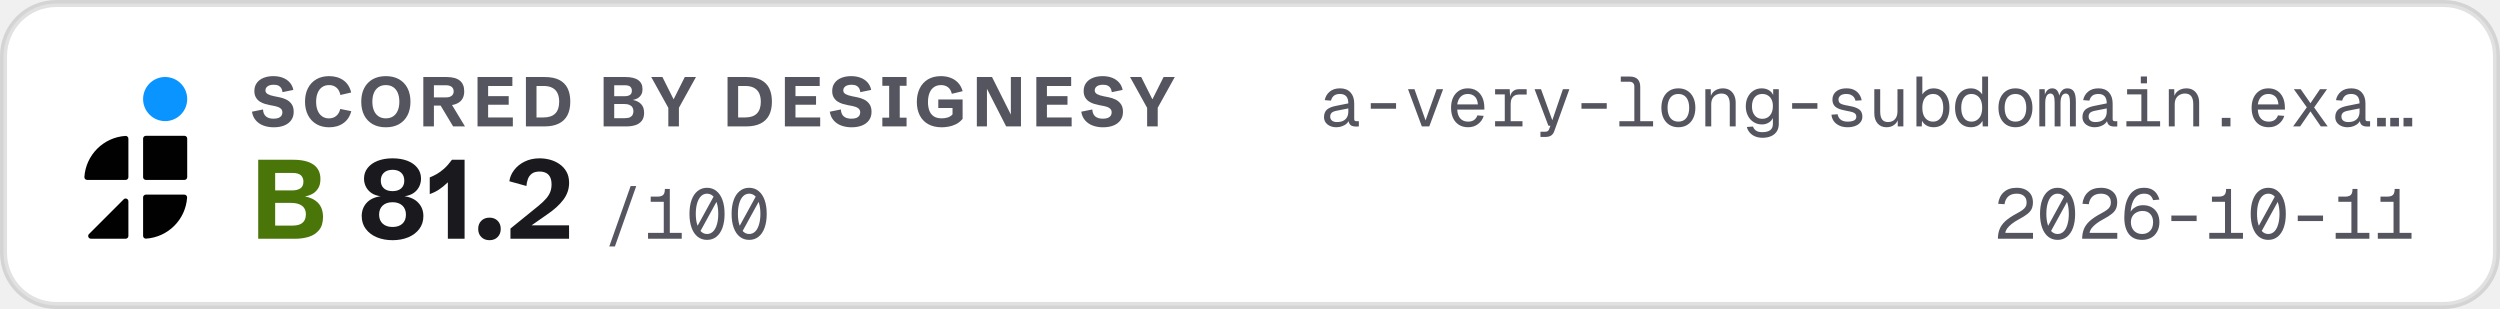
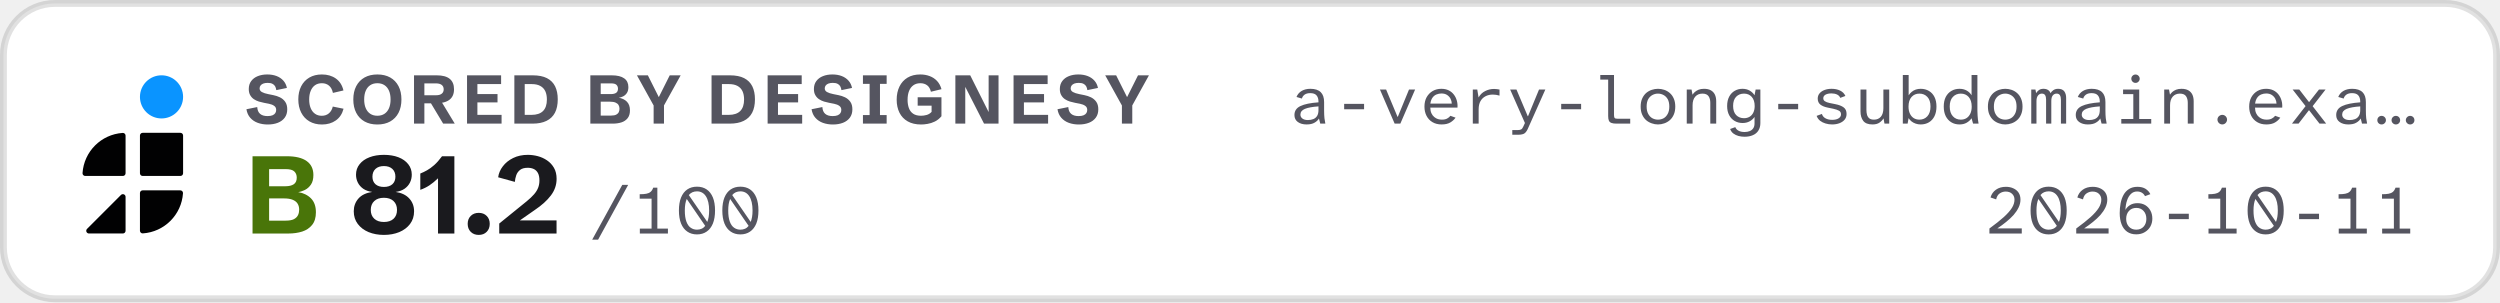
- <svg xmlns="http://www.w3.org/2000/svg" width="356" height="44" viewBox="0 0 356 44" role="img" aria-label="Scored by Designesy: B, 81.2, 2026-10-11, a-very-long-subdomain.exa…">
-   <rect x="0.5" y="0.5" width="355" height="43" rx="7.5" fill="#ffffff" stroke="rgba(0,0,0,0.12)" />
+ <svg xmlns="http://www.w3.org/2000/svg" width="364" height="44" viewBox="0 0 364 44" role="img" aria-label="Scored by Designesy: B, 81.2, 2026-10-11, a-very-long-subdomain.exa…">
+   <rect x="0.5" y="0.5" width="363" height="43" rx="7.5" fill="#ffffff" stroke="rgba(0,0,0,0.12)" />
  <svg x="5.93" y="9.08" width="26.8" height="26.8" viewBox="0 0 512 512" aria-hidden="true">
    <g fill="#010102">
      <path d="M116.27 308.00A120.00 120.00 0 0 1 228.00 196.27A7.50 7.50 0 0 1 236.00 203.75L236.00 308.50A7.50 7.50 0 0 1 228.50 316.00L123.75 316.00A7.50 7.50 0 0 1 116.27 308.00Z" />
      <path d="M283.50 196.00L388.50 196.00A7.50 7.50 0 0 1 396.00 203.50L396.00 308.50A7.50 7.50 0 0 1 388.50 316.00L283.50 316.00A7.50 7.50 0 0 1 276.00 308.50L276.00 203.50A7.50 7.50 0 0 1 283.50 196.00Z" />
      <path d="M128.80 463.20L223.20 368.80A7.50 7.50 0 0 1 236.00 374.11L236.00 468.50A7.50 7.50 0 0 1 228.50 476.00L134.11 476.00A7.50 7.50 0 0 1 128.80 463.20Z" />
      <path d="M283.50 356.00L388.25 356.00A7.50 7.50 0 0 1 395.73 364.00A120.00 120.00 0 0 1 284.00 475.73A7.50 7.50 0 0 1 276.00 468.25L276.00 363.50A7.50 7.50 0 0 1 283.50 356.00Z" />
    </g>
    <circle cx="336" cy="96" r="60" fill="#0A94FF" />
  </svg>
  <path fill="#555560" transform="matrix(0.004883 0 0 -0.004883 35.66 18)" d="M681 -26q-161 0 -297 49q-135 49 -224 150q-90 101 -115 256l322 65q8 -136 85 -202q78 -67 222 -67q95 0 152 25q56 25 81 66q25 42 25 92q0 80 -60 122q-59 43 -155 62l-145 28q-75 14 -155 38q-80 25 -149 70q-68 46 -110 120q-43 73 -43 184q0 141 73 238q72 97 196 146q125 50 283 50q154 0 277 -47q122 -47 202 -137q80 -89 106 -218l-316 -65q-9 66 -36 115q-28 48 -81 74q-53 27 -141 27q-78 0 -132 -21q-53 -21 -80 -58q-28 -36 -28 -85q0 -71 68 -109q69 -39 189 -62l149 -30q104 -20 200 -66q96 -47 157 -133q61 -86 61 -225q0 -146 -74 -247q-74 -101 -204 -153q-131 -52 -303 -52zM2297 -26q-215 0 -374 93q-158 93 -244 261q-87 169 -87 395q0 223 85 390q85 167 243 260q158 93 376 93q245 0 417 -122q171 -123 225 -355l-314 -73q-30 145 -117 217q-86 72 -212 72q-121 0 -206 -60q-84 -60 -128 -169q-45 -108 -45 -256q0 -148 45 -258q45 -109 129 -168q84 -60 201 -60q126 0 212 72q86 72 117 203l321 -65q-58 -226 -229 -348q-171 -122 -415 -122zM3949 -26q-221 0 -382 90q-161 91 -248 258q-87 168 -87 398q0 231 87 398q87 167 248 258q161 90 383 90q221 0 382 -90q161 -91 248 -258q87 -167 87 -398q0 -230 -87 -398q-87 -167 -248 -258q-161 -90 -383 -90zm0 261q124 0 212 58q88 58 135 167q47 108 47 260q0 153 -47 261q-47 108 -135 166q-88 58 -212 58q-123 0 -211 -58q-88 -58 -135 -166q-47 -108 -47 -261q0 -152 47 -260q47 -109 135 -167q88 -58 211 -58zM5042 0l0 1440l679 0q514 0 514 -417q0 -417 -551 -417l-333 0l0 -606zm869 0l-414 690l342 0l418 -690zm-560 846l351 0q108 0 166 46q59 45 59 130q0 86 -59 132q-60 46 -171 46l-346 0zM6623 0l0 1440l1016 0l0 -261l-707 0l0 -297l600 0l0 -250l-600 0l0 -371l721 0l0 -261zM8034 0l0 1440l549 0q259 0 423 -84q165 -85 244 -245q78 -160 78 -387q0 -239 -84 -400q-85 -161 -252 -242q-167 -82 -414 -82zm309 261l202 0q459 0 459 459q0 145 -48 248q-49 102 -149 156q-100 55 -256 55l-208 0zM10300 0l0 1440l638 0q246 0 371 -90q125 -89 125 -260q0 -110 -45 -177q-45 -67 -113 -101q-68 -33 -137 -43l3 4q156 -25 248 -119q91 -93 91 -258q0 -149 -71 -236q-70 -87 -186 -124q-116 -36 -253 -36zm309 240l308 0q100 0 155 28q54 29 76 76q21 46 21 101q0 64 -29 111q-28 46 -90 72q-61 26 -162 26l-279 0zm0 641l306 0q97 0 153 37q56 38 56 123q0 71 -45 115q-45 44 -159 44l-311 0zM12187 0l0 541l-498 899l326 0l349 -696l-46 0l349 696l326 0l-497 -897l0 -543zM13914 0l0 1440l549 0q259 0 423 -84q165 -85 244 -245q78 -160 78 -387q0 -239 -84 -400q-85 -161 -252 -242q-167 -82 -414 -82zm309 261l202 0q459 0 459 459q0 145 -48 248q-49 102 -149 156q-100 55 -256 55l-208 0zM15586 0l0 1440l1016 0l0 -261l-707 0l0 -297l600 0l0 -250l-600 0l0 -371l721 0l0 -261zM17532 -26q-161 0 -297 49q-135 49 -224 150q-90 101 -115 256l322 65q8 -136 85 -202q78 -67 222 -67q95 0 152 25q56 25 81 66q25 42 25 92q0 80 -60 122q-59 43 -155 62l-145 28q-75 14 -155 38q-80 25 -149 70q-68 46 -110 120q-43 73 -43 184q0 141 73 238q72 97 196 146q125 50 283 50q154 0 277 -47q122 -47 202 -137q80 -89 106 -218l-316 -65q-9 66 -36 115q-28 48 -81 74q-53 27 -141 27q-78 0 -132 -21q-53 -21 -80 -58q-28 -36 -28 -85q0 -71 68 -109q69 -39 189 -62l149 -30q104 -20 200 -66q96 -47 157 -133q61 -86 61 -225q0 -146 -74 -247q-74 -101 -204 -153q-131 -52 -303 -52zM18428 0l0 255l199 0l0 930l-199 0l0 255l707 0l0 -255l-199 0l0 -930l199 0l0 -255zM20164 -26q-239 0 -401 93q-163 93 -246 259q-83 167 -83 388q0 222 83 392q83 170 240 265q157 95 380 95q151 0 279 -48q128 -47 220 -144q92 -97 134 -247l-315 -76q-31 131 -114 193q-83 61 -201 61q-123 0 -208 -61q-85 -60 -129 -171q-44 -111 -44 -265q0 -134 38 -242q38 -107 126 -169q89 -62 238 -62q79 0 165 23q86 24 149 92l0 263l114 -77l-529 0l0 250l709 0l0 -566q-89 -105 -198 -158q-110 -53 -217 -70q-107 -18 -190 -18zM21184 0l0 1440l443 0l645 -1287l-96 -6l0 1293l295 0l0 -1440l-432 0l-661 1294l101 7l0 -1301zM22919 0l0 1440l1016 0l0 -261l-707 0l0 -297l600 0l0 -250l-600 0l0 -371l721 0l0 -261zM24865 -26q-161 0 -297 49q-135 49 -224 150q-90 101 -115 256l322 65q8 -136 85 -202q78 -67 222 -67q95 0 152 25q56 25 81 66q25 42 25 92q0 80 -60 122q-59 43 -155 62l-145 28q-75 14 -155 38q-80 25 -149 70q-68 46 -110 120q-43 73 -43 184q0 141 73 238q72 97 196 146q125 50 283 50q154 0 277 -47q122 -47 202 -137q80 -89 106 -218l-316 -65q-9 66 -36 115q-28 48 -81 74q-53 27 -141 27q-78 0 -132 -21q-53 -21 -80 -58q-28 -36 -28 -85q0 -71 68 -109q69 -39 189 -62l149 -30q104 -20 200 -66q96 -47 157 -133q61 -86 61 -225q0 -146 -74 -247q-74 -101 -204 -153q-131 -52 -303 -52zM26150 0l0 541l-498 899l326 0l349 -696l-46 0l349 696l326 0l-497 -897l0 -543z" />
  <path fill="#497509" transform="matrix(0.007813 0 0 -0.007813 35.66 34)" d="M142 0l0 1440l638 0q246 0 371 -90q125 -89 125 -260q0 -110 -45 -177q-45 -67 -113 -101q-68 -33 -137 -43l3 4q156 -25 248 -119q91 -93 91 -258q0 -149 -71 -236q-70 -87 -186 -124q-116 -36 -253 -36zm309 240l308 0q100 0 155 28q54 29 76 76q21 46 21 101q0 64 -29 111q-28 46 -90 72q-61 26 -162 26l-279 0zm0 641l306 0q97 0 153 37q56 38 56 123q0 71 -45 115q-45 44 -159 44l-311 0z" />
  <path fill="#1a1a1e" transform="matrix(0.007813 0 0 -0.007813 51 34)" d="M627 -26q-157 0 -285 52q-127 53 -202 152q-75 99 -75 236q0 139 87 238q87 98 257 123q-99 13 -167 59q-67 47 -101 115q-34 68 -34 148q0 112 67 195q66 84 184 129q117 45 269 45q154 0 271 -45q116 -45 182 -129q66 -83 66 -195q0 -80 -34 -148q-34 -68 -101 -115q-67 -46 -166 -59q167 -25 255 -123q89 -97 89 -238q0 -137 -75 -236q-75 -99 -202 -152q-128 -52 -285 -52zm0 241q114 0 179 59q65 60 65 166q0 104 -65 165q-65 61 -179 61q-114 0 -179 -60q-66 -61 -66 -166q0 -105 66 -165q65 -60 179 -60zm0 653q100 0 157 50q57 51 57 141q0 92 -57 145q-57 53 -157 53q-100 0 -157 -53q-57 -53 -57 -145q0 -90 57 -141q57 -50 157 -50zM1635 0l0 1029q-85 -82 -161 -132q-76 -50 -169 -83l0 304q61 24 125 60q63 35 134 97q70 62 146 165l230 0l0 -1440zM2394 -26q-92 0 -149 57q-57 57 -57 149q0 92 57 148q57 57 149 57q92 0 148 -57q57 -56 57 -148q0 -92 -57 -149q-56 -57 -148 -57zM2776 0l0 186l512 415q85 70 137 130q52 60 76 122q24 62 24 136q0 86 -28 138q-28 52 -77 75q-49 23 -112 23q-93 0 -143 -39q-51 -40 -72 -100q-21 -61 -26 -124l-311 86q14 109 87 204q72 96 192 155q120 59 273 59q91 0 185 -24q95 -25 174 -79q80 -54 129 -139q49 -85 49 -205q0 -169 -106 -309q-106 -141 -300 -271l-358 -250l-66 56l829 0l0 -245z" />
-   <path fill="#555560" transform="matrix(0.01 0 0 -0.01 85.68 34)" d="M108 -110l304 860l80 0l-304 -860zM884 0l0 526l-186 0l0 74l96 0q38 0 62 11q23 11 34 35q10 24 10 64l70 0l0 -710zm-224 0l0 84l480 0l0 -84zM1320 102l280 510l80 -4l-280 -510zm180 -118q-77 0 -134 45q-56 45 -86 128q-30 83 -30 197q0 115 30 198q30 83 86 128q57 46 134 46q78 0 134 -46q56 -45 86 -128q30 -83 30 -198q0 -114 -30 -197q-30 -83 -86 -128q-56 -45 -134 -45zm0 84q50 0 86 35q35 35 54 99q20 65 20 152q0 89 -20 154q-19 64 -54 99q-36 35 -86 35q-49 0 -85 -35q-36 -35 -55 -99q-20 -65 -20 -154q0 -87 20 -152q19 -64 55 -99q36 -35 85 -35zM1920 102l280 510l80 -4l-280 -510zm180 -118q-77 0 -134 45q-56 45 -86 128q-30 83 -30 197q0 115 30 198q30 83 86 128q57 46 134 46q78 0 134 -46q56 -45 86 -128q30 -83 30 -198q0 -114 -30 -197q-30 -83 -86 -128q-56 -45 -134 -45zm0 84q50 0 86 35q35 35 54 99q20 65 20 152q0 89 -20 154q-19 64 -54 99q-36 35 -86 35q-49 0 -85 -35q-36 -35 -55 -99q-20 -65 -20 -154q0 -87 20 -152q19 -64 55 -99q36 -35 85 -35z" />
-   <path fill="#555560" transform="matrix(0.01 0 0 -0.01 188 18)" d="M230 -12q-50 0 -90 18q-40 18 -63 50q-23 33 -23 76q0 68 40 106q41 37 128 54l178 36q0 68 -30 101q-31 33 -88 33q-55 0 -86 -24q-31 -25 -43 -71l-89 7q15 75 72 122q56 46 146 46q96 0 149 -58q53 -57 53 -158l0 -220q0 -18 8 -25q8 -7 24 -7l34 0l0 -74q-6 -1 -19 -2q-13 0 -25 0q-34 0 -58 11q-23 11 -35 35q-12 25 -13 64l16 0q-7 -34 -34 -62q-26 -27 -66 -42q-40 -16 -86 -16zm8 74q54 0 90 18q36 19 54 52q18 34 18 78l0 46l-162 -32q-54 -10 -75 -30q-21 -21 -21 -54q0 -37 26 -58q25 -20 70 -20zM720 252l0 79l360 0l0 -79zM1447 0l-197 530l92 0l158 -444l158 444l92 0l-197 -530zM2106 -12q-75 0 -130 34q-54 34 -84 96q-29 63 -29 147q0 84 29 146q30 62 84 97q53 34 126 34q69 0 122 -32q53 -33 83 -95q30 -62 30 -151l0 -25l-386 0q5 -85 45 -128q41 -43 110 -43q52 0 86 24q33 25 46 65l90 -7q-21 -71 -80 -116q-58 -46 -142 -46zm-155 325l294 0q-6 77 -45 113q-39 36 -98 36q-61 0 -100 -38q-40 -37 -51 -111zM2490 0l0 74l179 0l-41 -40l0 463l41 -41l-179 0l0 74l208 0l8 -142l-8 6q8 69 42 102q34 34 91 34l109 0l0 -76l-108 0q-39 0 -66 -16q-26 -15 -40 -44q-14 -30 -14 -74l0 -286l-40 40l208 0l0 -74zM3136 -150l0 74l61 0q28 0 41 8q14 9 21 28l19 50l-29 0l-197 520l92 0l161 -442l151 442l92 0l-215 -597q-15 -43 -45 -63q-30 -20 -83 -20zM3720 252l0 79l360 0l0 -79zM4473 30l0 538q0 32 -18 50q-18 18 -50 18l-125 0l0 74l129 0q73 0 111 -38q37 -37 37 -110l0 -532zm-213 -30l0 74l480 0l0 -74zM5100 -12q-73 0 -128 34q-54 34 -84 96q-30 63 -30 147q0 85 30 147q30 62 84 96q55 34 128 34q73 0 128 -34q54 -34 84 -96q30 -62 30 -147q0 -84 -30 -147q-30 -62 -84 -96q-55 -34 -128 -34zm0 80q73 0 114 52q40 53 40 145q0 92 -40 145q-41 52 -114 52q-73 0 -114 -52q-40 -53 -40 -145q0 -92 40 -145q41 -52 114 -52zM5484 0l0 530l77 0l3 -135l-10 9q10 47 36 78q27 30 64 45q37 15 78 15q61 0 102 -27q40 -27 61 -73q21 -45 21 -101l0 -341l-84 0l0 317q0 74 -29 113q-29 38 -89 38q-41 0 -74 -18q-33 -17 -52 -50q-20 -34 -20 -83l0 -317zM6297 -162q-57 0 -103 19q-46 19 -77 54q-31 35 -42 81l88 6q12 -37 43 -58q30 -22 91 -22q72 0 111 29q38 29 38 87l0 86q-19 -42 -61 -67q-42 -25 -94 -25q-67 0 -119 33q-53 33 -82 91q-30 58 -30 133q0 76 29 133q29 58 81 91q51 33 117 33q56 0 101 -26q44 -26 62 -70l0 84l80 0l0 -494q0 -62 -28 -106q-28 -45 -80 -68q-52 -24 -125 -24zm-2 270q68 0 109 48q41 47 42 129q1 55 -18 95q-18 39 -52 60q-35 22 -81 22q-70 0 -109 -48q-38 -47 -38 -129q0 -82 40 -129q39 -48 107 -48zM6720 252l0 79l360 0l0 -79zM7510 -12q-69 0 -119 24q-50 24 -79 64q-28 41 -32 91l88 6q8 -49 44 -77q35 -28 98 -28q59 0 92 17q32 17 32 53q0 23 -11 38q-11 15 -41 26q-30 10 -88 20q-77 14 -120 34q-44 21 -62 52q-18 31 -18 74q0 46 23 82q23 36 68 57q45 21 110 21q66 0 111 -24q44 -23 70 -62q26 -38 34 -84l-88 -6q-6 28 -22 50q-17 21 -44 34q-26 12 -62 12q-58 0 -86 -23q-28 -23 -28 -57q0 -27 13 -43q13 -16 42 -25q29 -10 77 -18q82 -13 127 -34q45 -20 63 -50q18 -30 18 -74q0 -47 -28 -80q-27 -34 -74 -52q-48 -18 -108 -18zM8063 -12q-79 0 -126 54q-47 53 -47 147l0 341l84 0l0 -318q0 -77 28 -114q27 -36 84 -36q62 0 98 40q36 41 36 112l0 316l84 0l0 -530l-80 0l0 131l13 -7q-16 -65 -61 -100q-45 -36 -113 -36zM8733 -12q-42 0 -77 14q-35 14 -60 40q-25 27 -38 63l13 15l-5 -120l-76 0l0 710l84 0l0 -294l-9 21q9 25 33 49q23 24 58 40q35 16 77 16q70 0 121 -34q51 -34 78 -96q28 -62 28 -147q0 -85 -28 -147q-27 -62 -78 -96q-51 -34 -121 -34zm-5 80q67 0 106 53q38 53 38 144q0 92 -38 145q-39 52 -104 52q-49 0 -84 -24q-35 -23 -54 -67q-18 -44 -18 -106q0 -60 18 -105q19 -44 54 -68q34 -24 82 -24zM9267 -12q-70 0 -121 34q-51 34 -78 96q-28 62 -28 147q0 85 28 147q27 62 78 96q51 34 121 34q43 0 77 -16q35 -16 58 -40q24 -24 33 -49l-9 -21l0 294l84 0l0 -710l-76 0l-5 120l13 -15q-12 -36 -38 -63q-25 -26 -60 -40q-35 -14 -77 -14zm5 80q48 0 82 24q35 24 54 68q18 45 18 105q0 62 -18 106q-19 44 -54 67q-35 24 -84 24q-65 0 -104 -52q-38 -53 -38 -145q0 -91 38 -144q39 -53 106 -53zM9900 -12q-73 0 -128 34q-54 34 -84 96q-30 63 -30 147q0 85 30 147q30 62 84 96q55 34 128 34q73 0 128 -34q54 -34 84 -96q30 -62 30 -147q0 -84 -30 -147q-30 -62 -84 -96q-55 -34 -128 -34zm0 80q73 0 114 52q40 53 40 145q0 92 -40 145q-41 52 -114 52q-73 0 -114 -52q-40 -53 -40 -145q0 -92 40 -145q41 -52 114 -52zM10240 0l0 530l77 0l3 -118l-10 2q9 59 38 94q30 34 76 34q47 0 72 -34q26 -34 32 -100l-10 0q9 62 40 98q32 36 80 36q64 0 93 -44q29 -44 29 -146l0 -352l-84 0l0 340q0 71 -15 100q-15 28 -47 28q-21 0 -37 -14q-16 -13 -25 -42q-10 -29 -10 -74l0 -338l-84 0l0 340q0 68 -14 98q-15 30 -48 30q-21 0 -37 -14q-16 -13 -25 -42q-10 -29 -10 -74l0 -338zM11030 -12q-50 0 -90 18q-40 18 -63 50q-23 33 -23 76q0 68 40 106q41 37 128 54l178 36q0 68 -30 101q-31 33 -88 33q-55 0 -86 -24q-31 -25 -43 -71l-89 7q15 75 72 122q56 46 146 46q96 0 149 -58q53 -57 53 -158l0 -220q0 -18 8 -25q8 -7 24 -7l34 0l0 -74q-6 -1 -19 -2q-13 0 -25 0q-34 0 -58 11q-23 11 -35 35q-12 25 -13 64l16 0q-7 -34 -34 -62q-26 -27 -66 -42q-40 -16 -86 -16zm8 74q54 0 90 18q36 19 54 52q18 34 18 78l0 46l-162 -32q-54 -10 -75 -30q-21 -21 -21 -54q0 -37 26 -58q25 -20 70 -20zM11480 0l0 74l213 0l0 423l41 -41l-244 0l0 74l287 0l0 -456l183 0l0 -74l-183 0l-84 0zm205 613l0 98l88 0l0 -98zM12084 0l0 530l77 0l3 -135l-10 9q10 47 36 78q27 30 64 45q37 15 78 15q61 0 102 -27q40 -27 61 -73q21 -45 21 -101l0 -341l-84 0l0 317q0 74 -29 113q-29 38 -89 38q-41 0 -74 -18q-33 -17 -52 -50q-20 -34 -20 -83l0 -317zM12838 0l0 122l124 0l0 -122zM13506 -12q-75 0 -130 34q-54 34 -84 96q-29 63 -29 147q0 84 29 146q30 62 84 97q53 34 126 34q69 0 122 -32q53 -33 83 -95q30 -62 30 -151l0 -25l-386 0q5 -85 45 -128q41 -43 110 -43q52 0 86 24q33 25 46 65l90 -7q-21 -71 -80 -116q-58 -46 -142 -46zm-155 325l294 0q-6 77 -45 113q-39 36 -98 36q-61 0 -100 -38q-40 -37 -51 -111zM13854 0l195 272l-185 258l98 0l139 -200l136 200l100 0l-184 -260l193 -270l-98 0l-147 214l-147 -214zM14630 -12q-50 0 -90 18q-40 18 -63 50q-23 33 -23 76q0 68 40 106q41 37 128 54l178 36q0 68 -30 101q-31 33 -88 33q-55 0 -86 -24q-31 -25 -43 -71l-89 7q15 75 72 122q56 46 146 46q96 0 149 -58q53 -57 53 -158l0 -220q0 -18 8 -25q8 -7 24 -7l34 0l0 -74q-6 -1 -19 -2q-13 0 -25 0q-34 0 -58 11q-23 11 -35 35q-12 25 -13 64l16 0q-7 -34 -34 -62q-26 -27 -66 -42q-40 -16 -86 -16zm8 74q54 0 90 18q36 19 54 52q18 34 18 78l0 46l-162 -32q-54 -10 -75 -30q-21 -21 -21 -54q0 -37 26 -58q25 -20 70 -20zM15050 0l0 122l124 0l0 -122zm187 0l0 122l124 0l0 -122zm189 0l0 122l124 0l0 -122z" />
-   <path fill="#555560" transform="matrix(0.01 0 0 -0.01 284 34)" d="M50 0q0 75 24 136q23 60 82 115q60 55 166 111q49 26 79 48q30 22 44 47q14 25 14 61q0 37 -16 64q-16 28 -47 44q-32 16 -79 16q-75 0 -119 -39q-43 -39 -54 -111l-90 6q12 104 80 166q68 62 183 62q73 0 125 -26q52 -26 80 -72q27 -47 27 -108q0 -54 -18 -94q-18 -39 -61 -73q-42 -34 -116 -73q-64 -34 -108 -69q-43 -35 -66 -67q-22 -33 -24 -60l394 0l0 -84zM720 102l280 510l80 -4l-280 -510zm180 -118q-77 0 -134 45q-56 45 -86 128q-30 83 -30 197q0 115 30 198q30 83 86 128q57 46 134 46q78 0 134 -46q56 -45 86 -128q30 -83 30 -198q0 -114 -30 -197q-30 -83 -86 -128q-56 -45 -134 -45zm0 84q50 0 86 35q35 35 54 99q20 65 20 152q0 89 -20 154q-19 64 -54 99q-36 35 -86 35q-49 0 -85 -35q-36 -35 -55 -99q-20 -65 -20 -154q0 -87 20 -152q19 -64 55 -99q36 -35 85 -35zM1250 0q0 75 24 136q23 60 82 115q60 55 166 111q49 26 79 48q30 22 44 47q14 25 14 61q0 37 -16 64q-16 28 -47 44q-32 16 -79 16q-75 0 -119 -39q-43 -39 -54 -111l-90 6q12 104 80 166q68 62 183 62q73 0 125 -26q52 -26 80 -72q27 -47 27 -108q0 -54 -18 -94q-18 -39 -61 -73q-42 -34 -116 -73q-64 -34 -108 -69q-43 -35 -66 -67q-22 -33 -24 -60l394 0l0 -84zM2102 -16q-80 0 -136 36q-57 37 -86 108q-30 71 -30 172q0 88 14 165q15 77 48 135q32 59 86 92q53 34 132 34q63 0 107 -21q44 -21 71 -59q28 -38 42 -88l-90 -8q-12 42 -42 67q-29 25 -88 25q-59 0 -101 -34q-42 -33 -65 -100q-24 -67 -26 -168l-18 4q11 36 38 66q28 31 68 50q41 18 92 18q70 0 122 -30q52 -30 81 -84q29 -55 29 -128q0 -78 -32 -134q-31 -57 -86 -88q-56 -30 -130 -30zm2 84q70 0 113 44q43 45 43 124q0 74 -40 117q-41 43 -108 43q-48 0 -86 -20q-38 -19 -60 -55q-22 -36 -22 -85q0 -49 20 -87q19 -38 55 -59q36 -22 85 -22zM2520 252l0 79l360 0l0 -79zM3284 0l0 526l-186 0l0 74l96 0q38 0 62 11q23 11 34 35q10 24 10 64l70 0l0 -710zm-224 0l0 84l480 0l0 -84zM3720 102l280 510l80 -4l-280 -510zm180 -118q-77 0 -134 45q-56 45 -86 128q-30 83 -30 197q0 115 30 198q30 83 86 128q57 46 134 46q78 0 134 -46q56 -45 86 -128q30 -83 30 -198q0 -114 -30 -197q-30 -83 -86 -128q-56 -45 -134 -45zm0 84q50 0 86 35q35 35 54 99q20 65 20 152q0 89 -20 154q-19 64 -54 99q-36 35 -86 35q-49 0 -85 -35q-36 -35 -55 -99q-20 -65 -20 -154q0 -87 20 -152q19 -64 55 -99q36 -35 85 -35zM4320 252l0 79l360 0l0 -79zM5084 0l0 526l-186 0l0 74l96 0q38 0 62 11q23 11 34 35q10 24 10 64l70 0l0 -710zm-224 0l0 84l480 0l0 -84zM5684 0l0 526l-186 0l0 74l96 0q38 0 62 11q23 11 34 35q10 24 10 64l70 0l0 -710zm-224 0l0 84l480 0l0 -84z" />
+   <path fill="#555560" transform="matrix(0.01 0 0 -0.01 85.68 34)" d="M54 -90l438 798l86 0l-438 -798zM748 0l0 72l171 0l0 435l-173 0l0 65q58 0 96 7q38 7 62 27q25 21 39 62l60 0l0 -596l154 0l0 -72zM1580 -13q-82 0 -141 41q-59 40 -91 118q-31 78 -31 189q0 112 31 189q32 78 91 118q59 40 141 40q82 0 141 -40q59 -40 91 -118q31 -77 31 -189q0 -111 -31 -189q-32 -78 -91 -118q-59 -41 -141 -41zm0 69q36 0 66 13q31 13 54 42l-269 392q-14 -32 -21 -73q-7 -42 -7 -95q0 -100 23 -162q23 -62 63 -89q40 -28 91 -28zm-119 504l269 -391q13 31 20 72q7 41 7 94q0 68 -12 120q-12 52 -35 87q-23 36 -56 54q-33 18 -74 18q-35 0 -66 -13q-30 -13 -53 -41zM2212 -13q-82 0 -141 41q-59 40 -91 118q-31 78 -31 189q0 112 31 189q32 78 91 118q59 40 141 40q82 0 141 -40q59 -40 91 -118q31 -77 31 -189q0 -111 -31 -189q-32 -78 -91 -118q-59 -41 -141 -41zm0 69q36 0 66 13q31 13 54 42l-269 392q-14 -32 -21 -73q-7 -42 -7 -95q0 -100 23 -162q23 -62 63 -89q40 -28 91 -28zm-119 504l269 -391q13 31 20 72q7 41 7 94q0 68 -12 120q-12 52 -35 87q-23 36 -56 54q-33 18 -74 18q-35 0 -66 -13q-30 -13 -53 -41z" />
+   <path fill="#555560" transform="matrix(0.01 0 0 -0.01 187.68 18)" d="M255 -12q-77 0 -127 36q-49 36 -49 101q0 90 88 131q88 42 262 54l0 11q0 58 -29 91q-28 32 -91 32q-51 0 -82 -22q-31 -23 -39 -57l-79 23q22 56 75 88q53 31 127 31q101 0 151 -49q49 -48 49 -145l0 -122q0 -65 5 -112q6 -47 13 -79l-74 0l-19 75q-20 -36 -64 -61q-43 -26 -117 -26zm20 64q44 0 79 14q35 14 55 46q20 32 20 86l0 53q-132 -9 -197 -36q-66 -27 -66 -84q0 -35 29 -57q29 -22 80 -22zM803 209l0 79l290 0l0 -79zM1538 0l-214 496l90 0l166 -397l4 0l163 397l89 0l-215 -496zM2222 -12q-78 0 -134 34q-56 33 -86 92q-30 58 -30 133q0 80 32 138q33 58 88 90q56 32 126 32q60 0 106 -22q45 -22 75 -61q30 -38 44 -88q14 -49 10 -103l-396 0q1 -50 17 -83q16 -34 41 -54q25 -21 54 -30q29 -8 57 -8q47 0 76 16q30 16 48 40l75 -27q-29 -42 -78 -71q-49 -28 -125 -28zm-164 304l312 0q-1 36 -18 70q-17 33 -50 55q-33 22 -82 22q-38 0 -72 -14q-35 -14 -58 -46q-24 -32 -32 -87zM2676 0l0 496l65 0l19 -115q35 63 96 93q60 31 130 31q20 0 42 -3q22 -3 37 -6l0 -88q-23 7 -48 11q-25 4 -49 4q-60 0 -106 -24q-47 -24 -74 -71q-27 -48 -27 -121l0 -207zM3251 -162l0 68l76 0q37 0 53 10q17 9 30 39l25 54l-215 487l92 0l164 -388l4 0l160 388l92 0l-245 -549q-12 -30 -25 -51q-12 -20 -28 -34q-16 -13 -40 -18q-24 -6 -61 -6zM3963 209l0 79l290 0l0 -79zM4767 0q-46 0 -72 10q-26 9 -37 32q-11 24 -11 67l0 532l-115 0l0 67l200 0l0 -583q0 -32 10 -43q9 -11 45 -11l181 0l0 -71zM5372 -12q-46 0 -90 16q-45 15 -82 46q-36 32 -58 81q-22 49 -22 117q0 68 22 117q22 49 58 81q37 31 82 46q44 15 90 15q47 0 92 -15q44 -15 80 -46q37 -32 58 -81q22 -49 22 -117q0 -68 -22 -117q-21 -49 -58 -81q-36 -31 -80 -46q-45 -16 -92 -16zm0 70q44 0 82 20q37 21 60 64q23 42 23 106q0 66 -23 108q-24 41 -62 61q-37 20 -80 20q-43 0 -80 -20q-38 -20 -62 -61q-23 -42 -23 -108q0 -64 23 -106q23 -43 61 -64q38 -20 81 -20zM5791 0l0 496l70 0l14 -75q11 18 33 39q23 20 56 34q34 13 78 13q62 0 102 -23q39 -23 58 -64q18 -41 18 -95l0 -325l-86 0l0 303q0 60 -26 97q-26 37 -89 37q-65 0 -104 -44q-39 -44 -39 -126l0 -267zM6632 -191q-44 0 -87 11q-43 12 -75 36q-33 25 -47 66l75 27q12 -33 47 -52q35 -19 89 -19q40 0 73 13q33 13 52 41q19 27 19 71l0 94q-28 -40 -72 -64q-44 -24 -102 -24q-63 0 -114 29q-51 29 -81 84q-30 56 -30 134q0 81 30 137q30 56 81 85q50 29 112 29q60 0 105 -26q45 -26 71 -68l16 83l69 0l0 -487q0 -65 -29 -110q-28 -45 -80 -67q-52 -23 -122 -23zm-7 270q46 0 81 21q35 21 54 60q20 40 20 96q0 86 -43 134q-43 47 -112 47q-70 0 -115 -46q-44 -46 -44 -133q0 -87 44 -133q45 -46 115 -46zM7123 209l0 79l290 0l0 -79zM7907 -12q-49 0 -95 14q-45 13 -80 40q-34 28 -50 71l77 28q12 -41 51 -63q40 -23 98 -23q60 0 94 22q35 22 35 58q0 37 -29 53q-30 17 -81 28l-82 17q-67 13 -107 43q-40 31 -40 88q0 45 27 77q27 32 73 49q46 17 102 17q71 0 124 -26q54 -26 77 -78l-75 -28q-12 32 -47 49q-35 16 -81 16q-52 0 -86 -18q-33 -19 -33 -53q0 -28 23 -43q24 -16 66 -25l84 -17q82 -16 124 -48q42 -31 42 -95q0 -49 -28 -83q-28 -34 -76 -52q-47 -18 -107 -18zM8496 -12q-95 0 -135 52q-40 52 -40 138l0 318l86 0l0 -294q0 -42 9 -74q10 -33 34 -52q23 -18 68 -18q62 0 99 42q37 43 37 125l0 271l85 0l0 -496l-69 0l-14 77q-19 -34 -57 -61q-38 -28 -103 -28zM9197 -12q-39 0 -73 12q-34 12 -60 32q-26 21 -43 48l-14 -80l-70 0l0 708l85 0l0 -296q18 29 44 50q26 22 60 34q33 11 71 11q68 0 120 -31q52 -30 81 -88q29 -58 29 -139q0 -82 -29 -141q-29 -58 -81 -89q-52 -31 -120 -31zm-19 70q72 0 117 50q45 50 45 141q0 91 -45 139q-45 49 -117 49q-70 0 -114 -49q-44 -49 -44 -140q0 -60 20 -102q20 -43 56 -66q36 -22 82 -22zM9763 -12q-68 0 -119 31q-52 31 -82 89q-29 59 -29 141q0 81 29 139q30 58 82 88q51 31 119 31q59 0 105 -26q45 -26 70 -68l0 295l85 0l0 -522q0 -24 3 -72q2 -48 14 -114l-80 0l-22 78q-28 -40 -72 -65q-44 -25 -103 -25zm19 70q47 0 82 22q36 23 56 66q20 42 20 102q0 90 -44 140q-44 49 -114 49q-72 0 -117 -49q-45 -48 -45 -139q0 -91 45 -141q45 -50 117 -50zM10428 -12q-46 0 -90 16q-45 15 -82 46q-36 32 -58 81q-22 49 -22 117q0 68 22 117q22 49 58 81q37 31 82 46q44 15 90 15q47 0 92 -15q44 -15 80 -46q37 -32 58 -81q22 -49 22 -117q0 -68 -22 -117q-21 -49 -58 -81q-36 -31 -80 -46q-45 -16 -92 -16zm0 70q44 0 82 20q37 21 60 64q23 42 23 106q0 66 -23 108q-24 41 -62 61q-37 20 -80 20q-43 0 -80 -20q-38 -20 -62 -61q-23 -42 -23 -108q0 -64 23 -106q23 -43 61 -64q38 -20 81 -20zM10807 0l0 496l61 0l10 -52q14 24 40 44q27 19 67 19q40 0 66 -17q26 -16 37 -47q13 25 42 45q28 19 69 19q61 0 89 -37q27 -37 27 -95l0 -375l-76 0l0 349q0 41 -15 65q-14 23 -48 23q-34 0 -56 -27q-21 -27 -21 -81l0 -329l-76 0l0 350q0 41 -14 64q-14 23 -48 23q-33 0 -55 -27q-23 -28 -23 -82l0 -328zM11631 -12q-77 0 -127 36q-49 36 -49 101q0 90 88 131q88 42 262 54l0 11q0 58 -29 91q-28 32 -91 32q-51 0 -82 -22q-31 -23 -39 -57l-79 23q22 56 75 88q53 31 127 31q101 0 151 -49q49 -48 49 -145l0 -122q0 -65 5 -112q6 -47 13 -79l-74 0l-19 75q-20 -36 -64 -61q-43 -26 -117 -26zm20 64q44 0 79 14q35 14 55 46q20 32 20 86l0 53q-132 -9 -197 -36q-66 -27 -66 -84q0 -35 29 -57q29 -22 80 -22zM12118 0l0 67l175 0l0 362l-149 0l0 67l235 0l0 -429l175 0l0 -67zm207 593q-25 0 -43 18q-18 18 -18 43q0 25 18 43q18 18 43 18q26 0 43 -18q18 -18 18 -43q0 -25 -18 -43q-17 -18 -43 -18zM12743 0l0 496l70 0l14 -75q11 18 33 39q23 20 56 34q34 13 78 13q62 0 102 -23q39 -23 58 -64q18 -41 18 -95l0 -325l-86 0l0 303q0 60 -26 97q-26 37 -89 37q-65 0 -104 -44q-39 -44 -39 -126l0 -267zM13588 -12q-19 0 -35 10q-16 9 -25 25q-10 16 -10 35q0 20 10 36q9 15 25 24q16 10 35 10q20 0 36 -10q15 -9 24 -24q10 -16 10 -36q0 -19 -10 -35q-9 -16 -24 -25q-16 -10 -36 -10zM14230 -12q-78 0 -134 34q-56 33 -86 92q-30 58 -30 133q0 80 32 138q33 58 88 90q56 32 126 32q60 0 106 -22q45 -22 75 -61q30 -38 44 -88q14 -49 10 -103l-396 0q1 -50 17 -83q16 -34 41 -54q25 -21 54 -30q29 -8 57 -8q47 0 76 16q30 16 48 40l75 -27q-29 -42 -78 -71q-49 -28 -125 -28zm-164 304l312 0q-1 36 -18 70q-17 33 -50 55q-33 22 -82 22q-38 0 -72 -14q-35 -14 -58 -46q-24 -32 -32 -87zM14603 0l198 255l-188 241l97 0l140 -181l4 0l142 181l96 0l-188 -242l197 -254l-97 0l-151 194l-4 0l-150 -194zM15423 -12q-77 0 -127 36q-49 36 -49 101q0 90 88 131q88 42 262 54l0 11q0 58 -29 91q-28 32 -91 32q-51 0 -82 -22q-31 -23 -39 -57l-79 23q22 56 75 88q53 31 127 31q101 0 151 -49q49 -48 49 -145l0 -122q0 -65 5 -112q6 -47 13 -79l-74 0l-19 75q-20 -36 -64 -61q-43 -26 -117 -26zm20 64q44 0 79 14q35 14 55 46q20 32 20 86l0 53q-132 -9 -197 -36q-66 -27 -66 -84q0 -35 29 -57q29 -22 80 -22zM15908 -12q-26 0 -44 18q-18 18 -18 44q0 27 18 45q18 18 44 18q26 0 44 -18q19 -18 19 -45q0 -26 -19 -44q-18 -18 -44 -18zm208 0q-26 0 -44 18q-19 18 -19 44q0 27 19 45q18 18 44 18q26 0 44 -18q18 -18 18 -45q0 -26 -18 -44q-18 -18 -44 -18zm207 0q-25 0 -43 18q-19 18 -19 44q0 27 19 45q18 18 43 18q27 0 45 -18q18 -18 18 -45q0 -26 -18 -44q-18 -18 -45 -18z" />
+   <path fill="#555560" transform="matrix(0.01 0 0 -0.01 288.8 34)" d="M86 0l0 73q130 95 210 167q80 73 118 134q37 60 37 119q0 52 -35 85q-34 33 -93 33q-47 0 -87 -27q-39 -26 -52 -87l-82 28q20 71 79 113q59 42 145 42q61 0 108 -22q48 -21 76 -62q28 -42 28 -102q0 -59 -27 -115q-27 -56 -73 -109q-47 -52 -108 -101q-60 -49 -128 -94l355 0l0 -75zM948 -13q-82 0 -141 41q-59 40 -91 118q-31 78 -31 189q0 112 31 189q32 78 91 118q59 40 141 40q82 0 141 -40q59 -40 91 -118q31 -77 31 -189q0 -111 -31 -189q-32 -78 -91 -118q-59 -41 -141 -41zm0 69q36 0 66 13q31 13 54 42l-269 392q-14 -32 -21 -73q-7 -42 -7 -95q0 -100 23 -162q23 -62 63 -89q40 -28 91 -28zm-119 504l269 -391q13 31 20 72q7 41 7 94q0 68 -12 120q-12 52 -35 87q-23 36 -56 54q-33 18 -74 18q-35 0 -66 -13q-30 -13 -53 -41zM1350 0l0 73q130 95 210 167q80 73 118 134q37 60 37 119q0 52 -35 85q-34 33 -93 33q-47 0 -87 -27q-39 -26 -52 -87l-82 28q20 71 79 113q59 42 145 42q61 0 108 -22q48 -21 76 -62q28 -42 28 -102q0 -59 -27 -115q-27 -56 -73 -109q-47 -52 -108 -101q-60 -49 -128 -94l355 0l0 -75zM2224 -12q-79 0 -133 38q-54 38 -81 108q-27 69 -27 163q0 74 13 143q13 69 43 123q30 54 80 85q50 32 122 32q74 0 121 -31q46 -31 67 -76l-78 -29q-14 31 -45 50q-30 18 -70 18q-52 0 -89 -35q-37 -35 -57 -95q-21 -61 -24 -139q22 42 67 71q45 28 109 28q63 0 112 -28q48 -29 76 -80q28 -50 28 -118q0 -61 -28 -113q-29 -52 -82 -83q-52 -32 -124 -32zm0 68q67 0 107 44q40 44 40 113q0 71 -40 115q-40 45 -106 45q-68 0 -108 -45q-40 -44 -40 -115q0 -69 40 -113q40 -44 107 -44zM2699 209l0 79l290 0l0 -79zM3276 0l0 72l171 0l0 435l-173 0l0 65q58 0 96 7q38 7 62 27q25 21 39 62l60 0l0 -596l154 0l0 -72zM4108 -13q-82 0 -141 41q-59 40 -91 118q-31 78 -31 189q0 112 31 189q32 78 91 118q59 40 141 40q82 0 141 -40q59 -40 91 -118q31 -77 31 -189q0 -111 -31 -189q-32 -78 -91 -118q-59 -41 -141 -41zm0 69q36 0 66 13q31 13 54 42l-269 392q-14 -32 -21 -73q-7 -42 -7 -95q0 -100 23 -162q23 -62 63 -89q40 -28 91 -28zm-119 504l269 -391q13 31 20 72q7 41 7 94q0 68 -12 120q-12 52 -35 87q-23 36 -56 54q-33 18 -74 18q-35 0 -66 -13q-30 -13 -53 -41zM4595 209l0 79l290 0l0 -79zM5172 0l0 72l171 0l0 435l-173 0l0 65q58 0 96 7q38 7 62 27q25 21 39 62l60 0l0 -596l154 0l0 -72zM5804 0l0 72l171 0l0 435l-173 0l0 65q58 0 96 7q38 7 62 27q25 21 39 62l60 0l0 -596l154 0l0 -72z" />
</svg>
